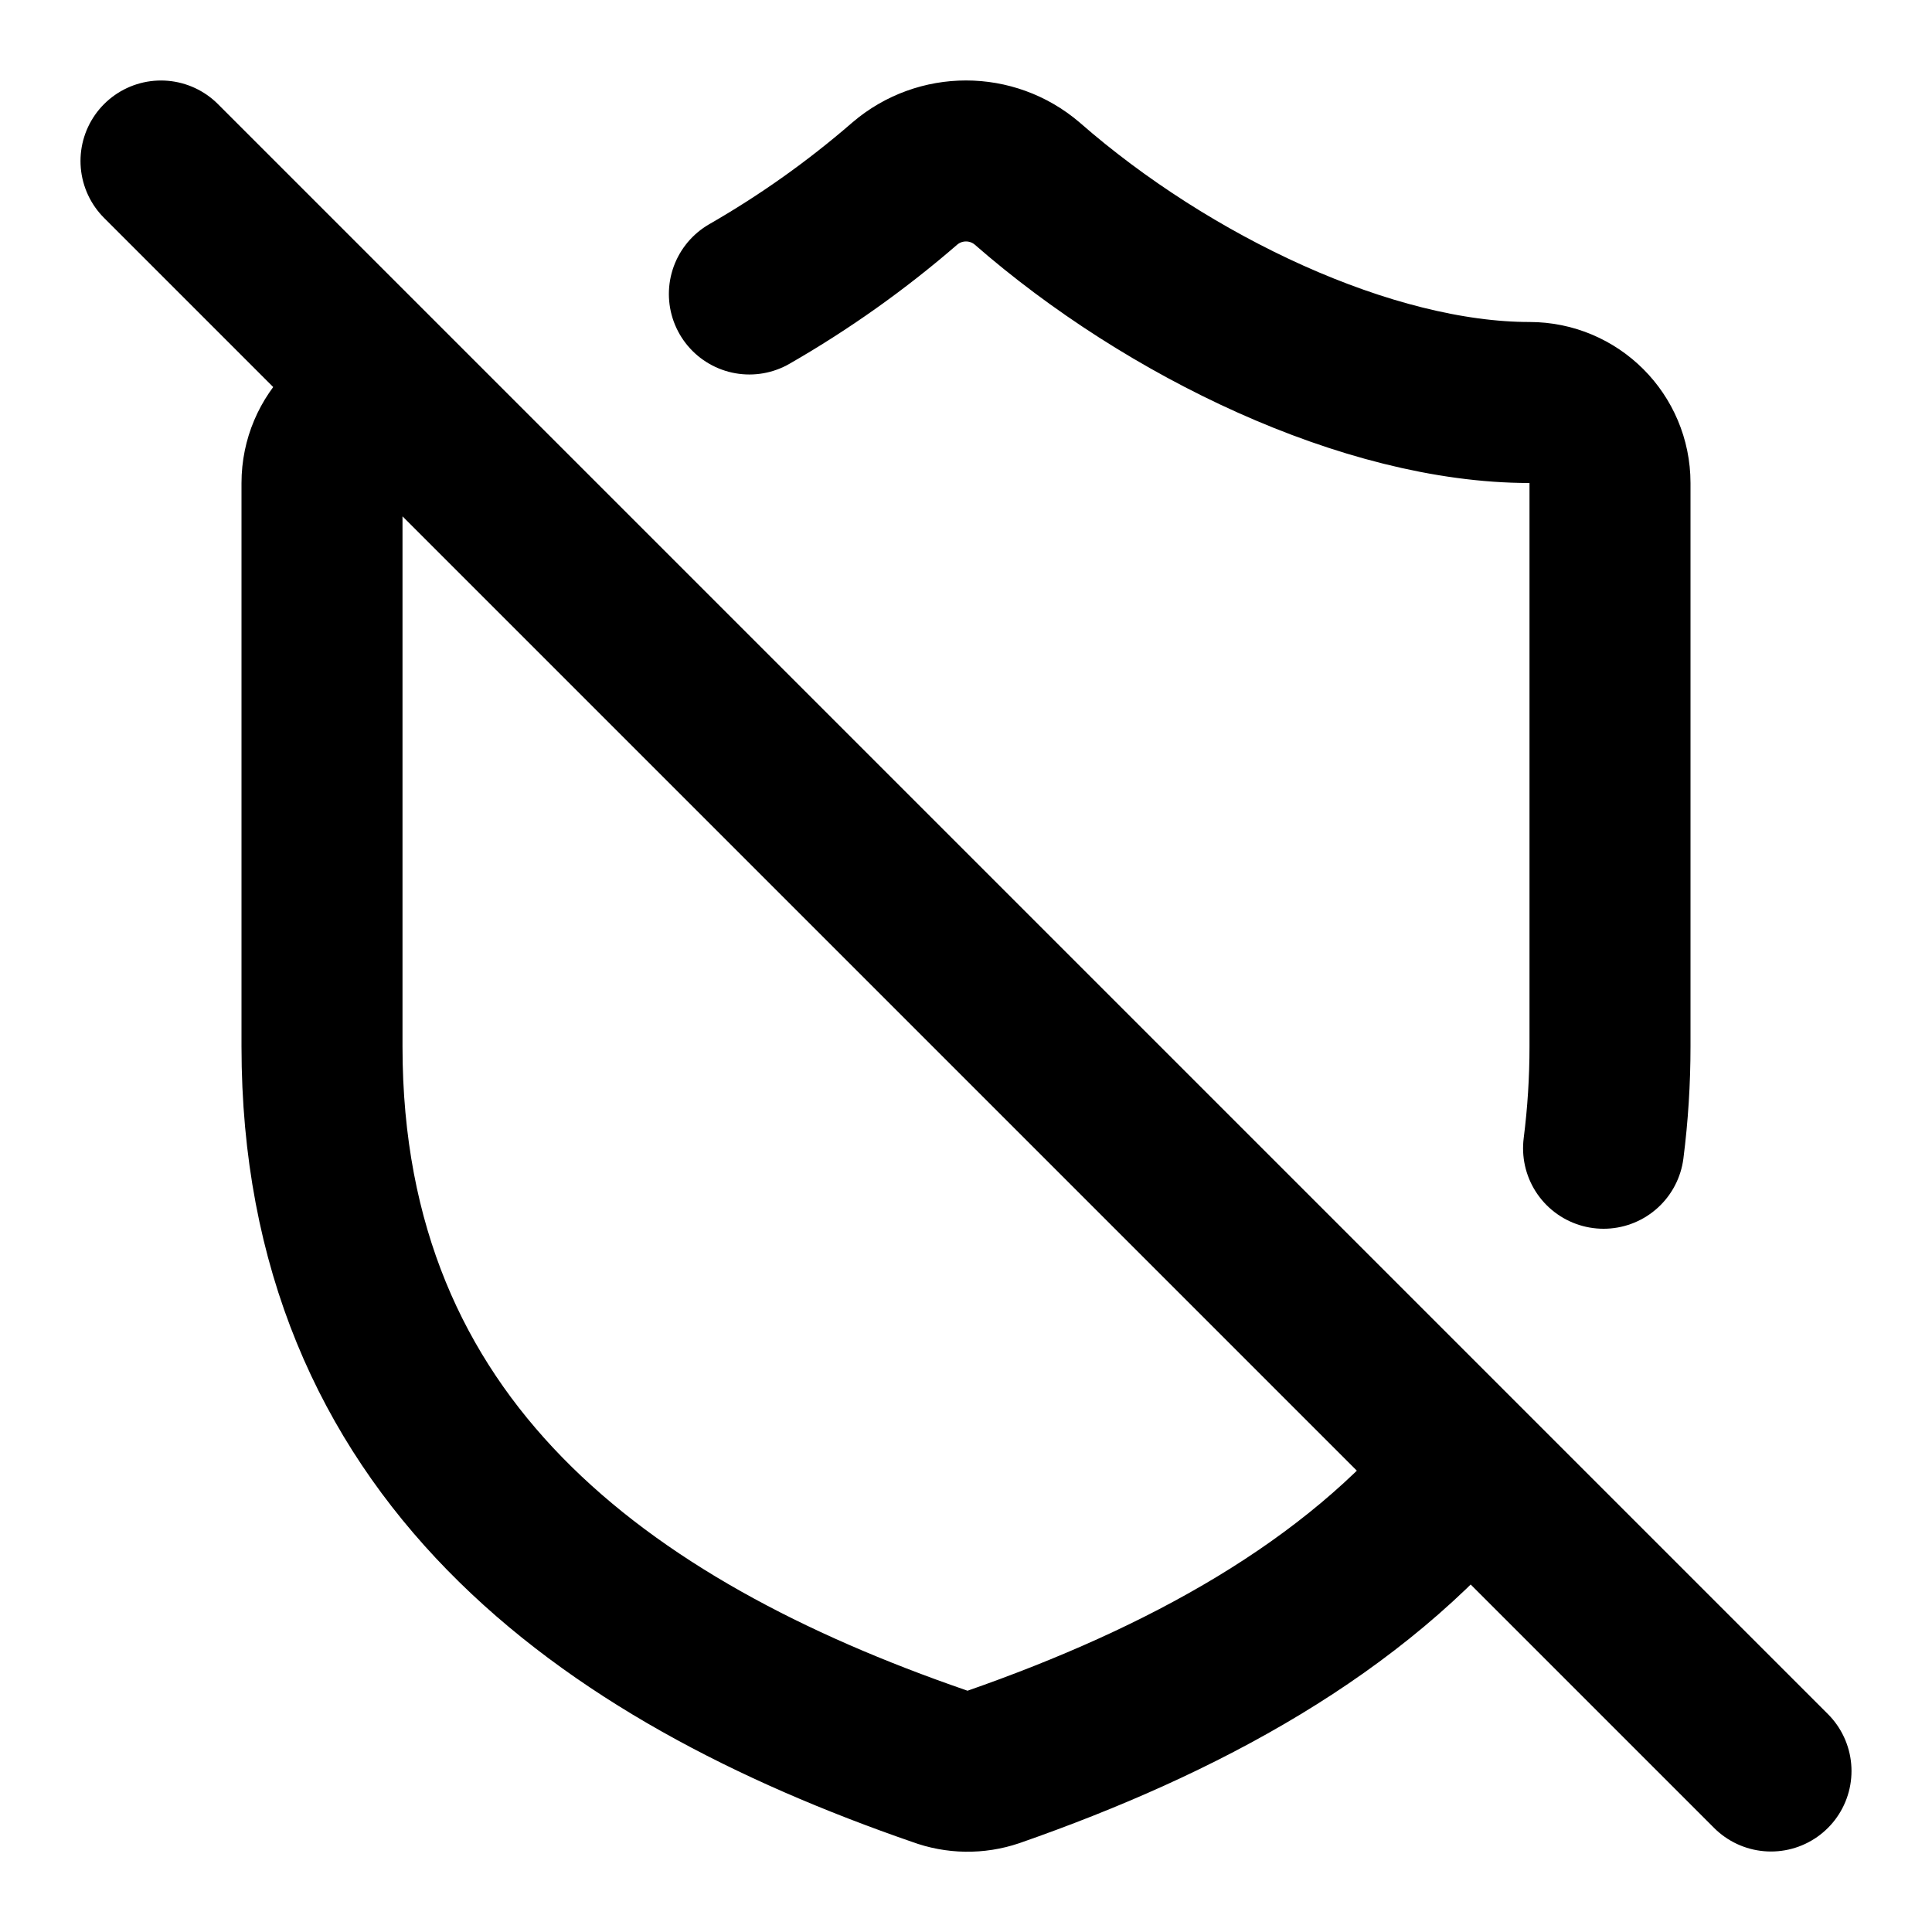
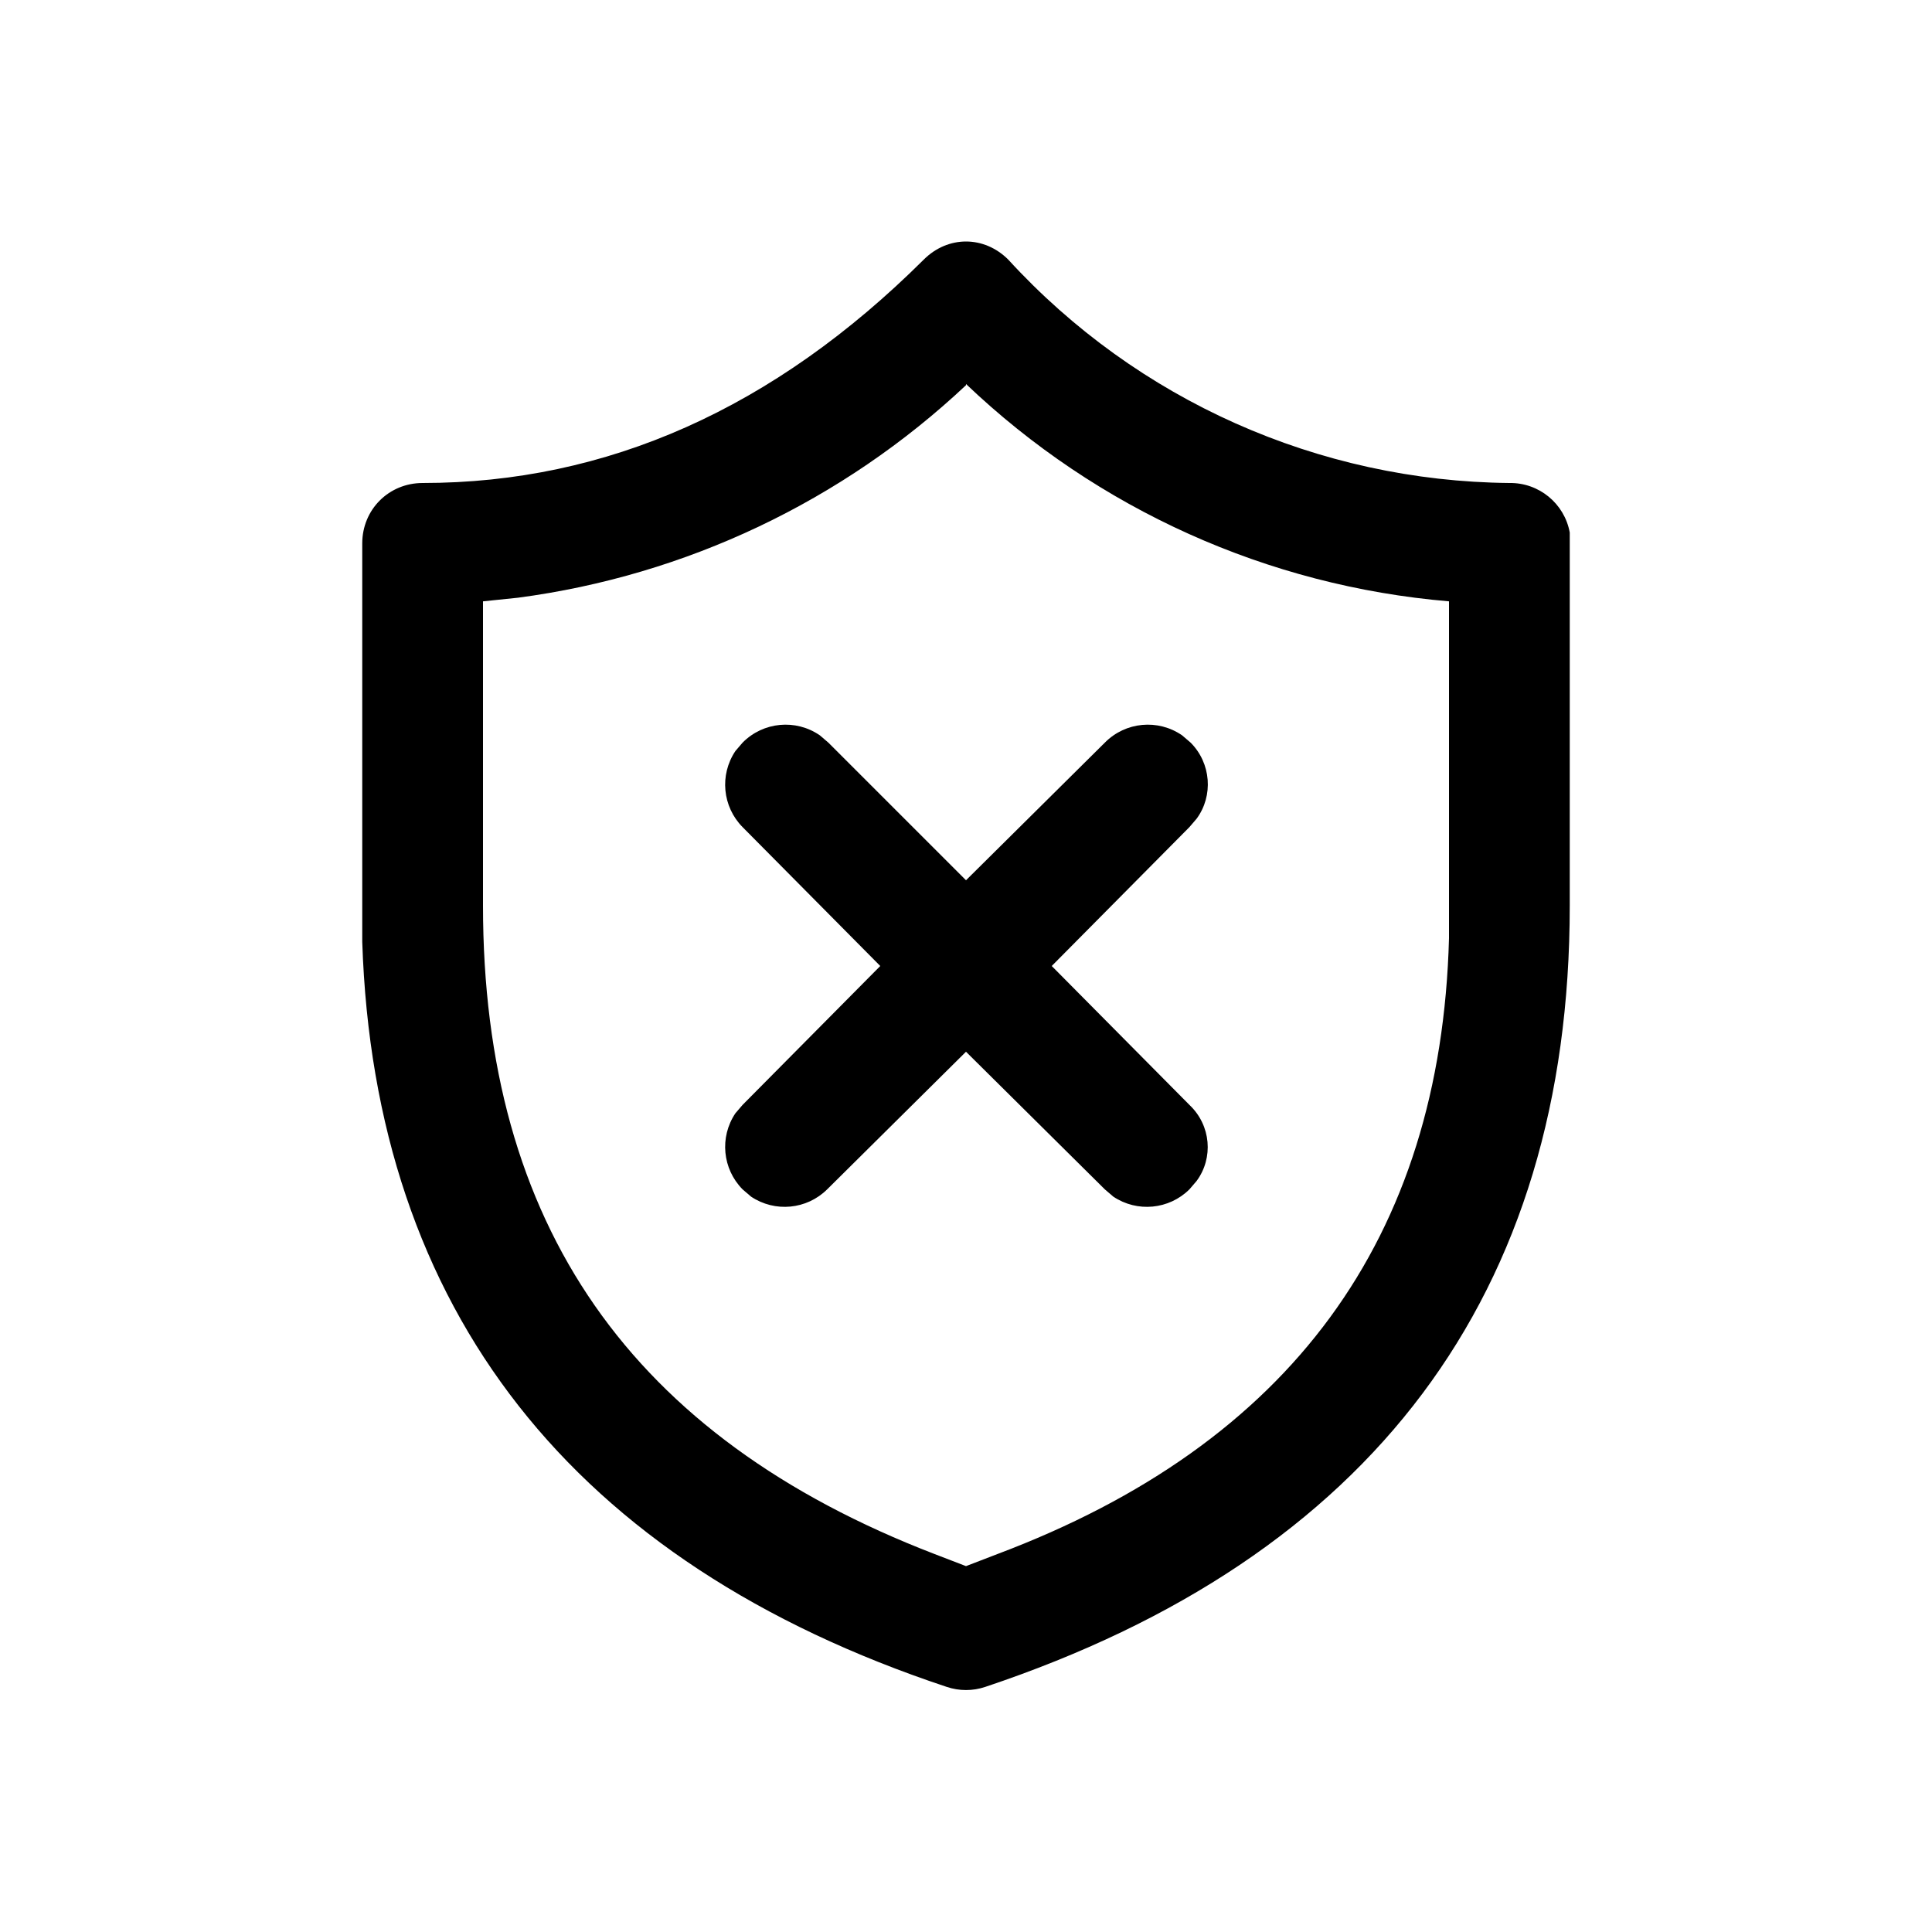
- <svg xmlns="http://www.w3.org/2000/svg" width="24" height="24" viewBox="0 0 24 24">
-   <path fill="none" stroke="currentColor" stroke-linecap="round" stroke-linejoin="round" stroke-width="2" d="m2 2l20 20M5 5a1 1 0 0 0-1 1v7c0 5 3.5 7.5 7.67 8.94a1 1 0 0 0 .67.01c2.35-.82 4.48-1.97 5.9-3.71M9.309 3.652A12.3 12.3 0 0 0 11.24 2.28a1.17 1.17 0 0 1 1.52 0C14.51 3.81 17 5 19 5a1 1 0 0 1 1 1v7a10 10 0 0 1-.08 1.264" />
+ <svg xmlns="http://www.w3.org/2000/svg" width="16" height="16" viewBox="0 0 16 16">
+   <path d="M7.65 2.15c.2-.2.5-.2.7 0A5.7 5.7 0 0 0 12.5 4a.5.5 0 0 1 .5.41V7.5c0 3.22-1.64 5.4-4.84 6.47a.5.5 0 0 1-.32 0C4.74 12.94 3.1 10.85 3 7.8V4.5c0-.28.22-.5.5-.5q2.29 0 4.15-1.85M8 3.19a6.7 6.7 0 0 1-3.71 1.76L4 4.98V7.5c0 2.64 1.22 4.4 3.74 5.37l.26.1.26-.1Q11.9 11.5 12 7.77V4.98a6.6 6.6 0 0 1-4-1.8M6.09 6.22l.06-.07a.5.5 0 0 1 .64-.06l.07.06L8 7.29l1.15-1.14a.5.5 0 0 1 .64-.06l.07.06c.17.17.19.44.05.63l-.06.07L8.71 8l1.14 1.15c.18.17.2.44.06.63l-.06.07a.5.5 0 0 1-.63.06l-.07-.06L8 8.71 6.85 9.85a.5.5 0 0 1-.63.06l-.07-.06a.5.5 0 0 1-.06-.63l.06-.07L7.29 8 6.15 6.85a.5.5 0 0 1-.06-.63l.06-.07z" />
</svg>
